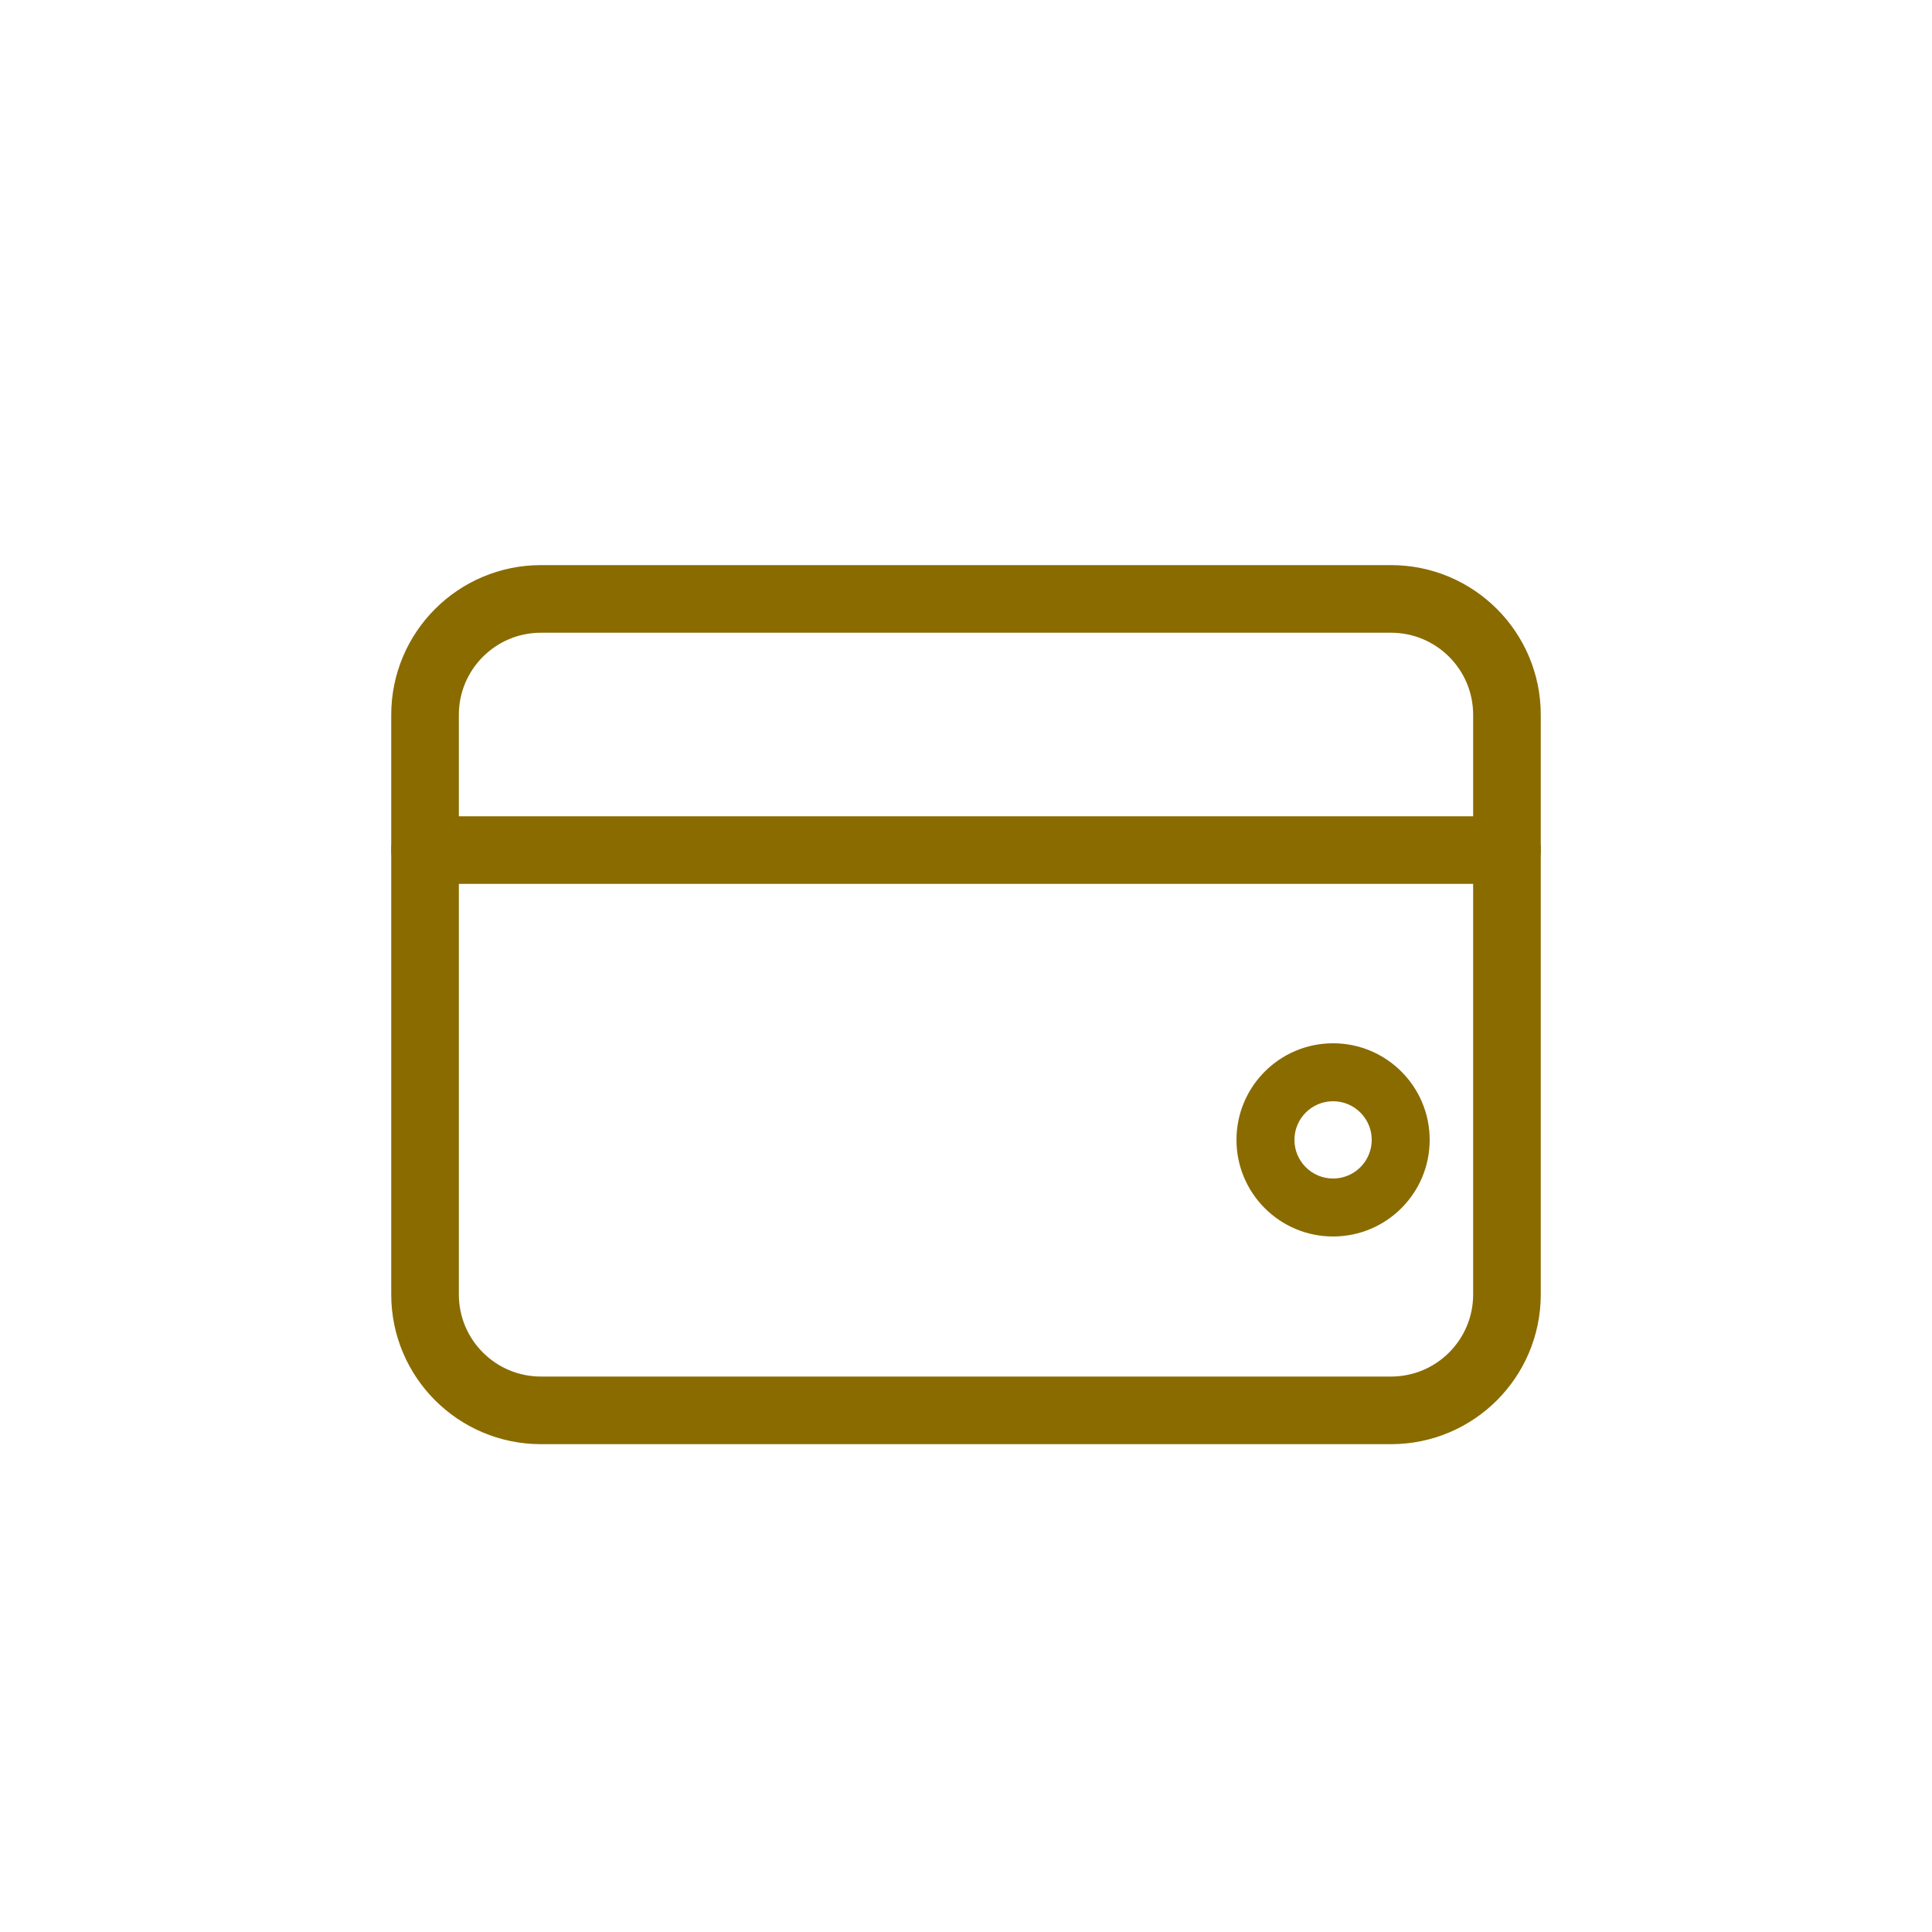
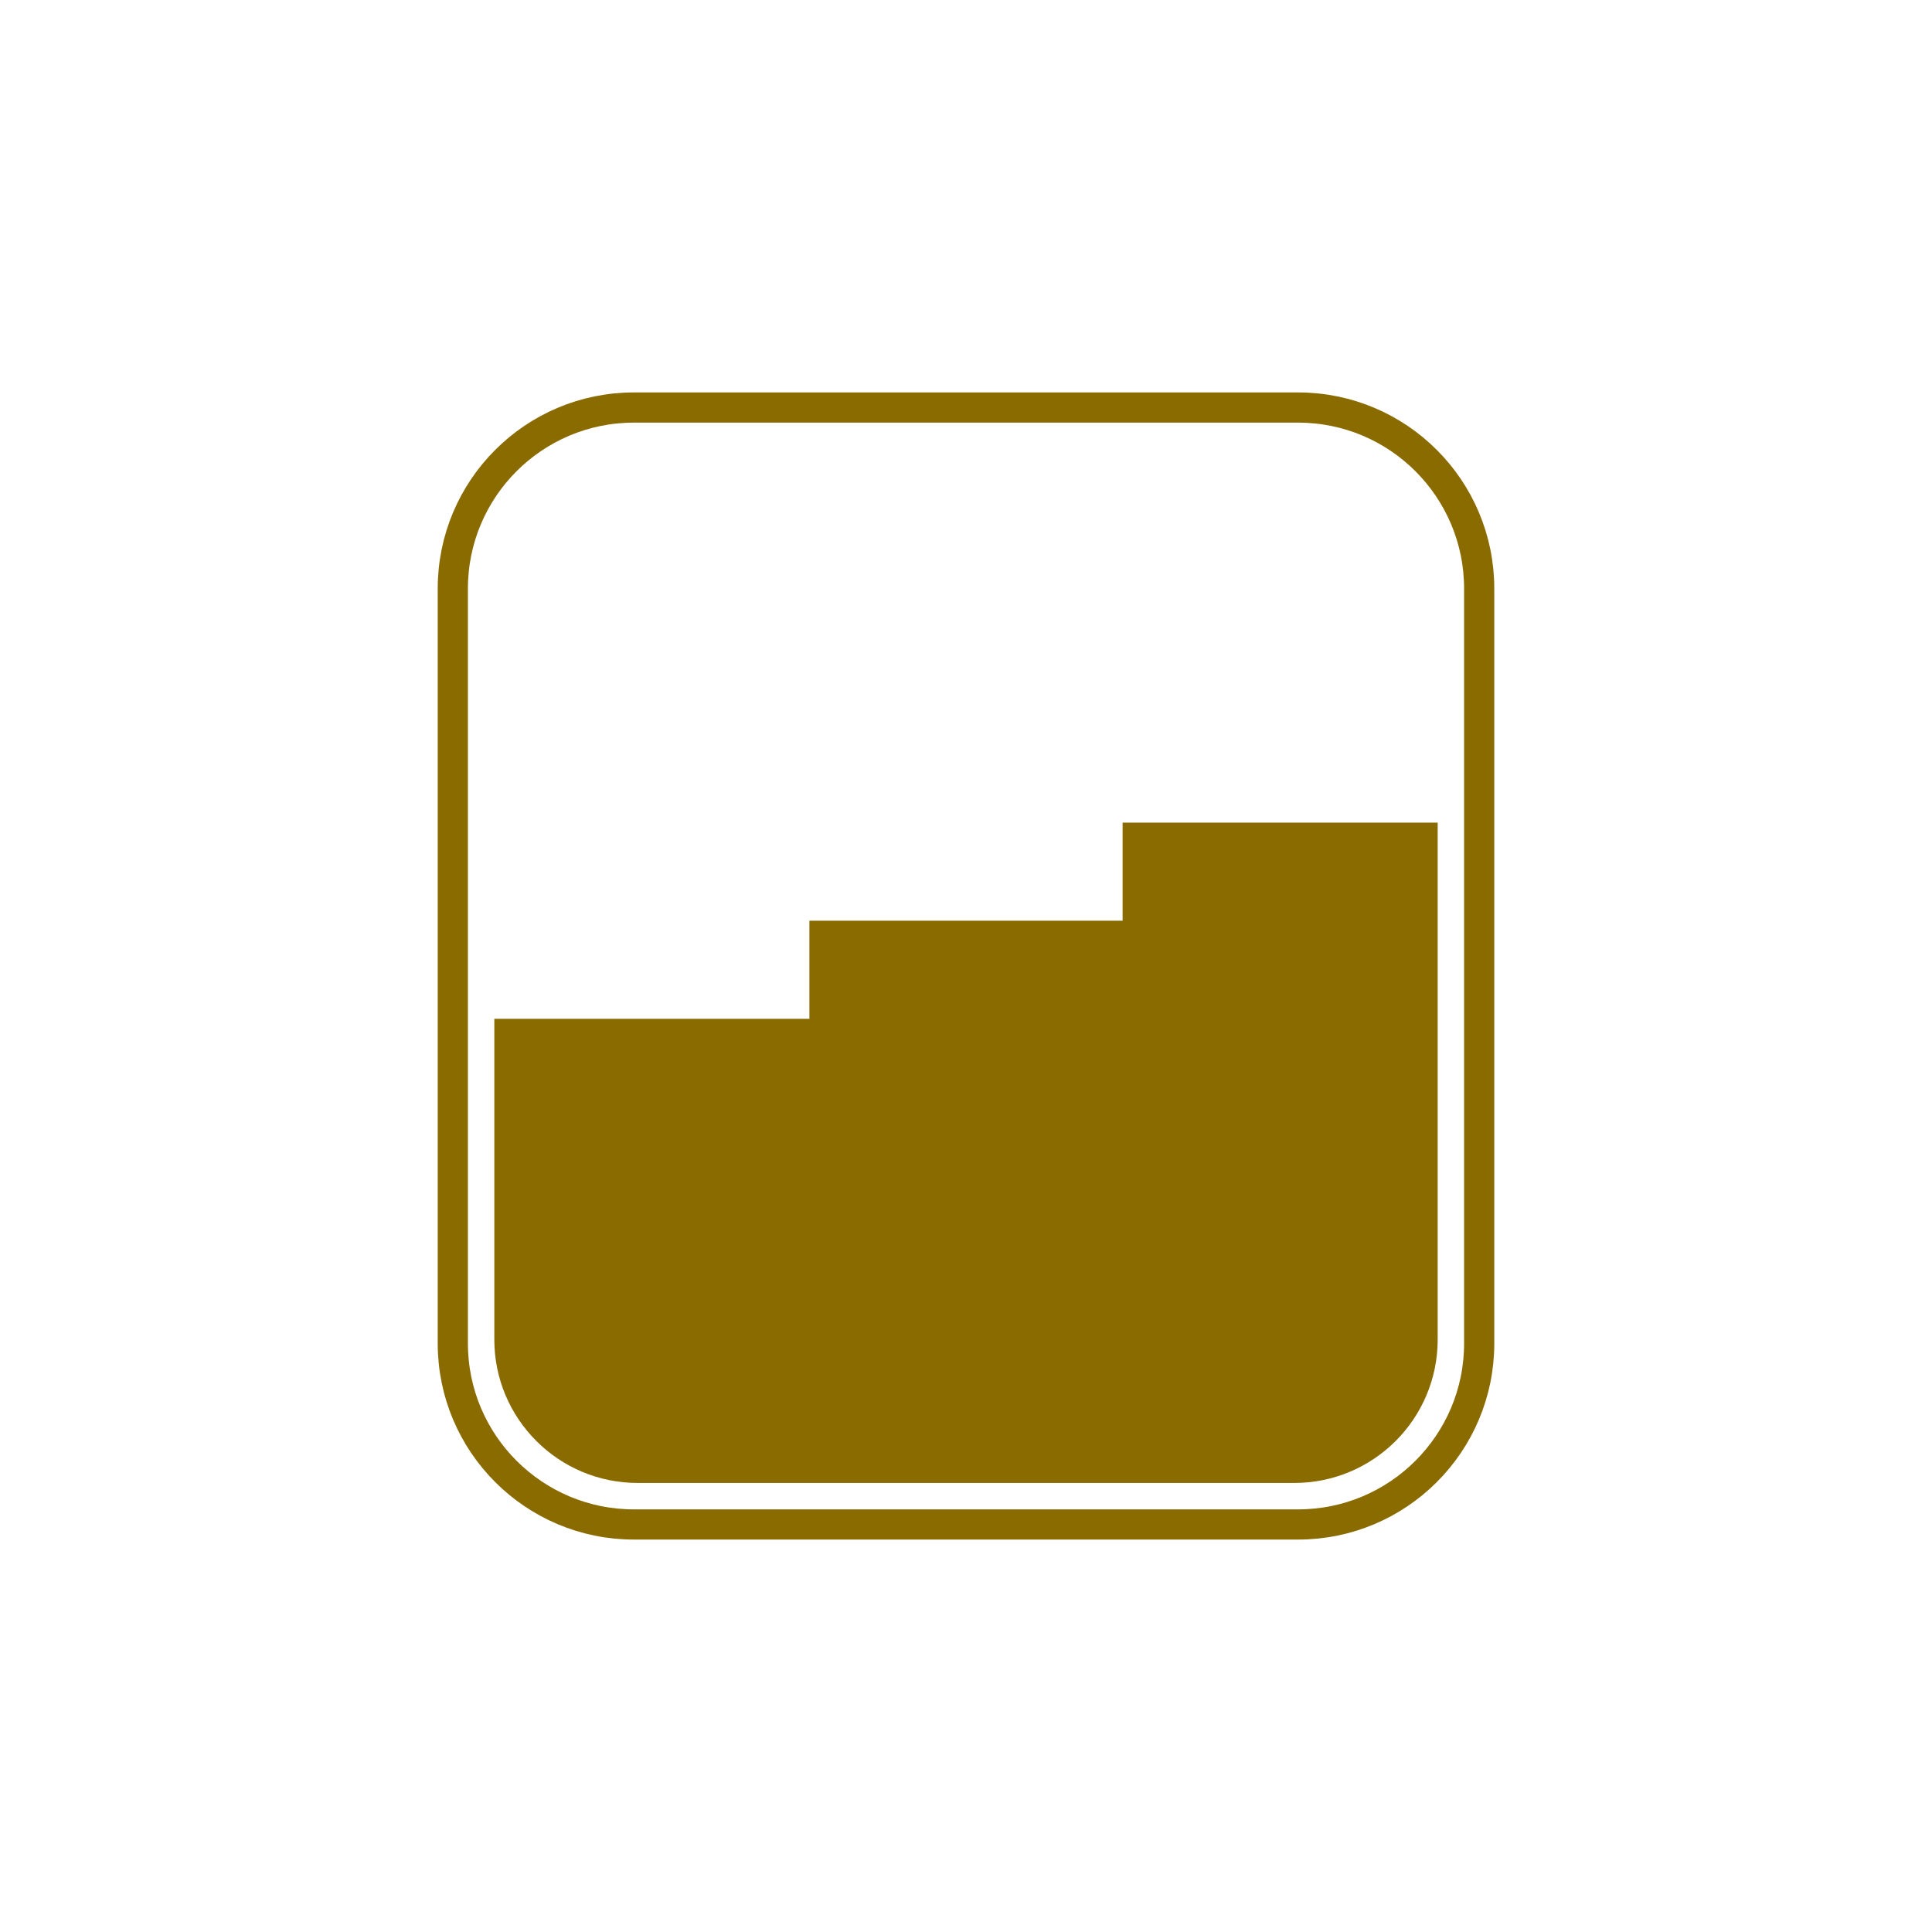
- <svg xmlns="http://www.w3.org/2000/svg" viewBox="0 0 200 200" width="200" height="200">
-   <g fill="none" stroke="#8a6b00" stroke-width="7" stroke-linecap="round" stroke-linejoin="round">
-     <rect x="44" y="62" width="112" height="84" rx="12" />
-     <line x1="44" y1="88" x2="156" y2="88" />
-     <path fill="#8a6b00" stroke="none" fill-rule="evenodd" d="M138 108a10 10 0 1 0 0 20 10 10 0 0 0 0-20zm0 6a4 4 0 1 0 0 8 4 4 0 0 0 0-8z" />
+ <svg xmlns="http://www.w3.org/2000/svg" viewBox="0 0 1024 1024" width="1024" height="1024" role="img" aria-label="Noirly Ledger mark">
+   <style>svg { color: #8a6b00; }</style>
+   <defs>
+     <clipPath id="nlm-inner">
+       <rect x="262" y="238" width="500" height="548" rx="76" />
+     </clipPath>
+   </defs>
+   <rect x="240" y="216" width="544" height="592" rx="96" fill="none" stroke="currentColor" stroke-width="16" />
+   <g clip-path="url(#nlm-inner)">
+     <path d="M262 540 H 429 V 488 H 595 V 436 H 762 V 800 H 262 Z" fill="currentColor" />
  </g>
</svg>
